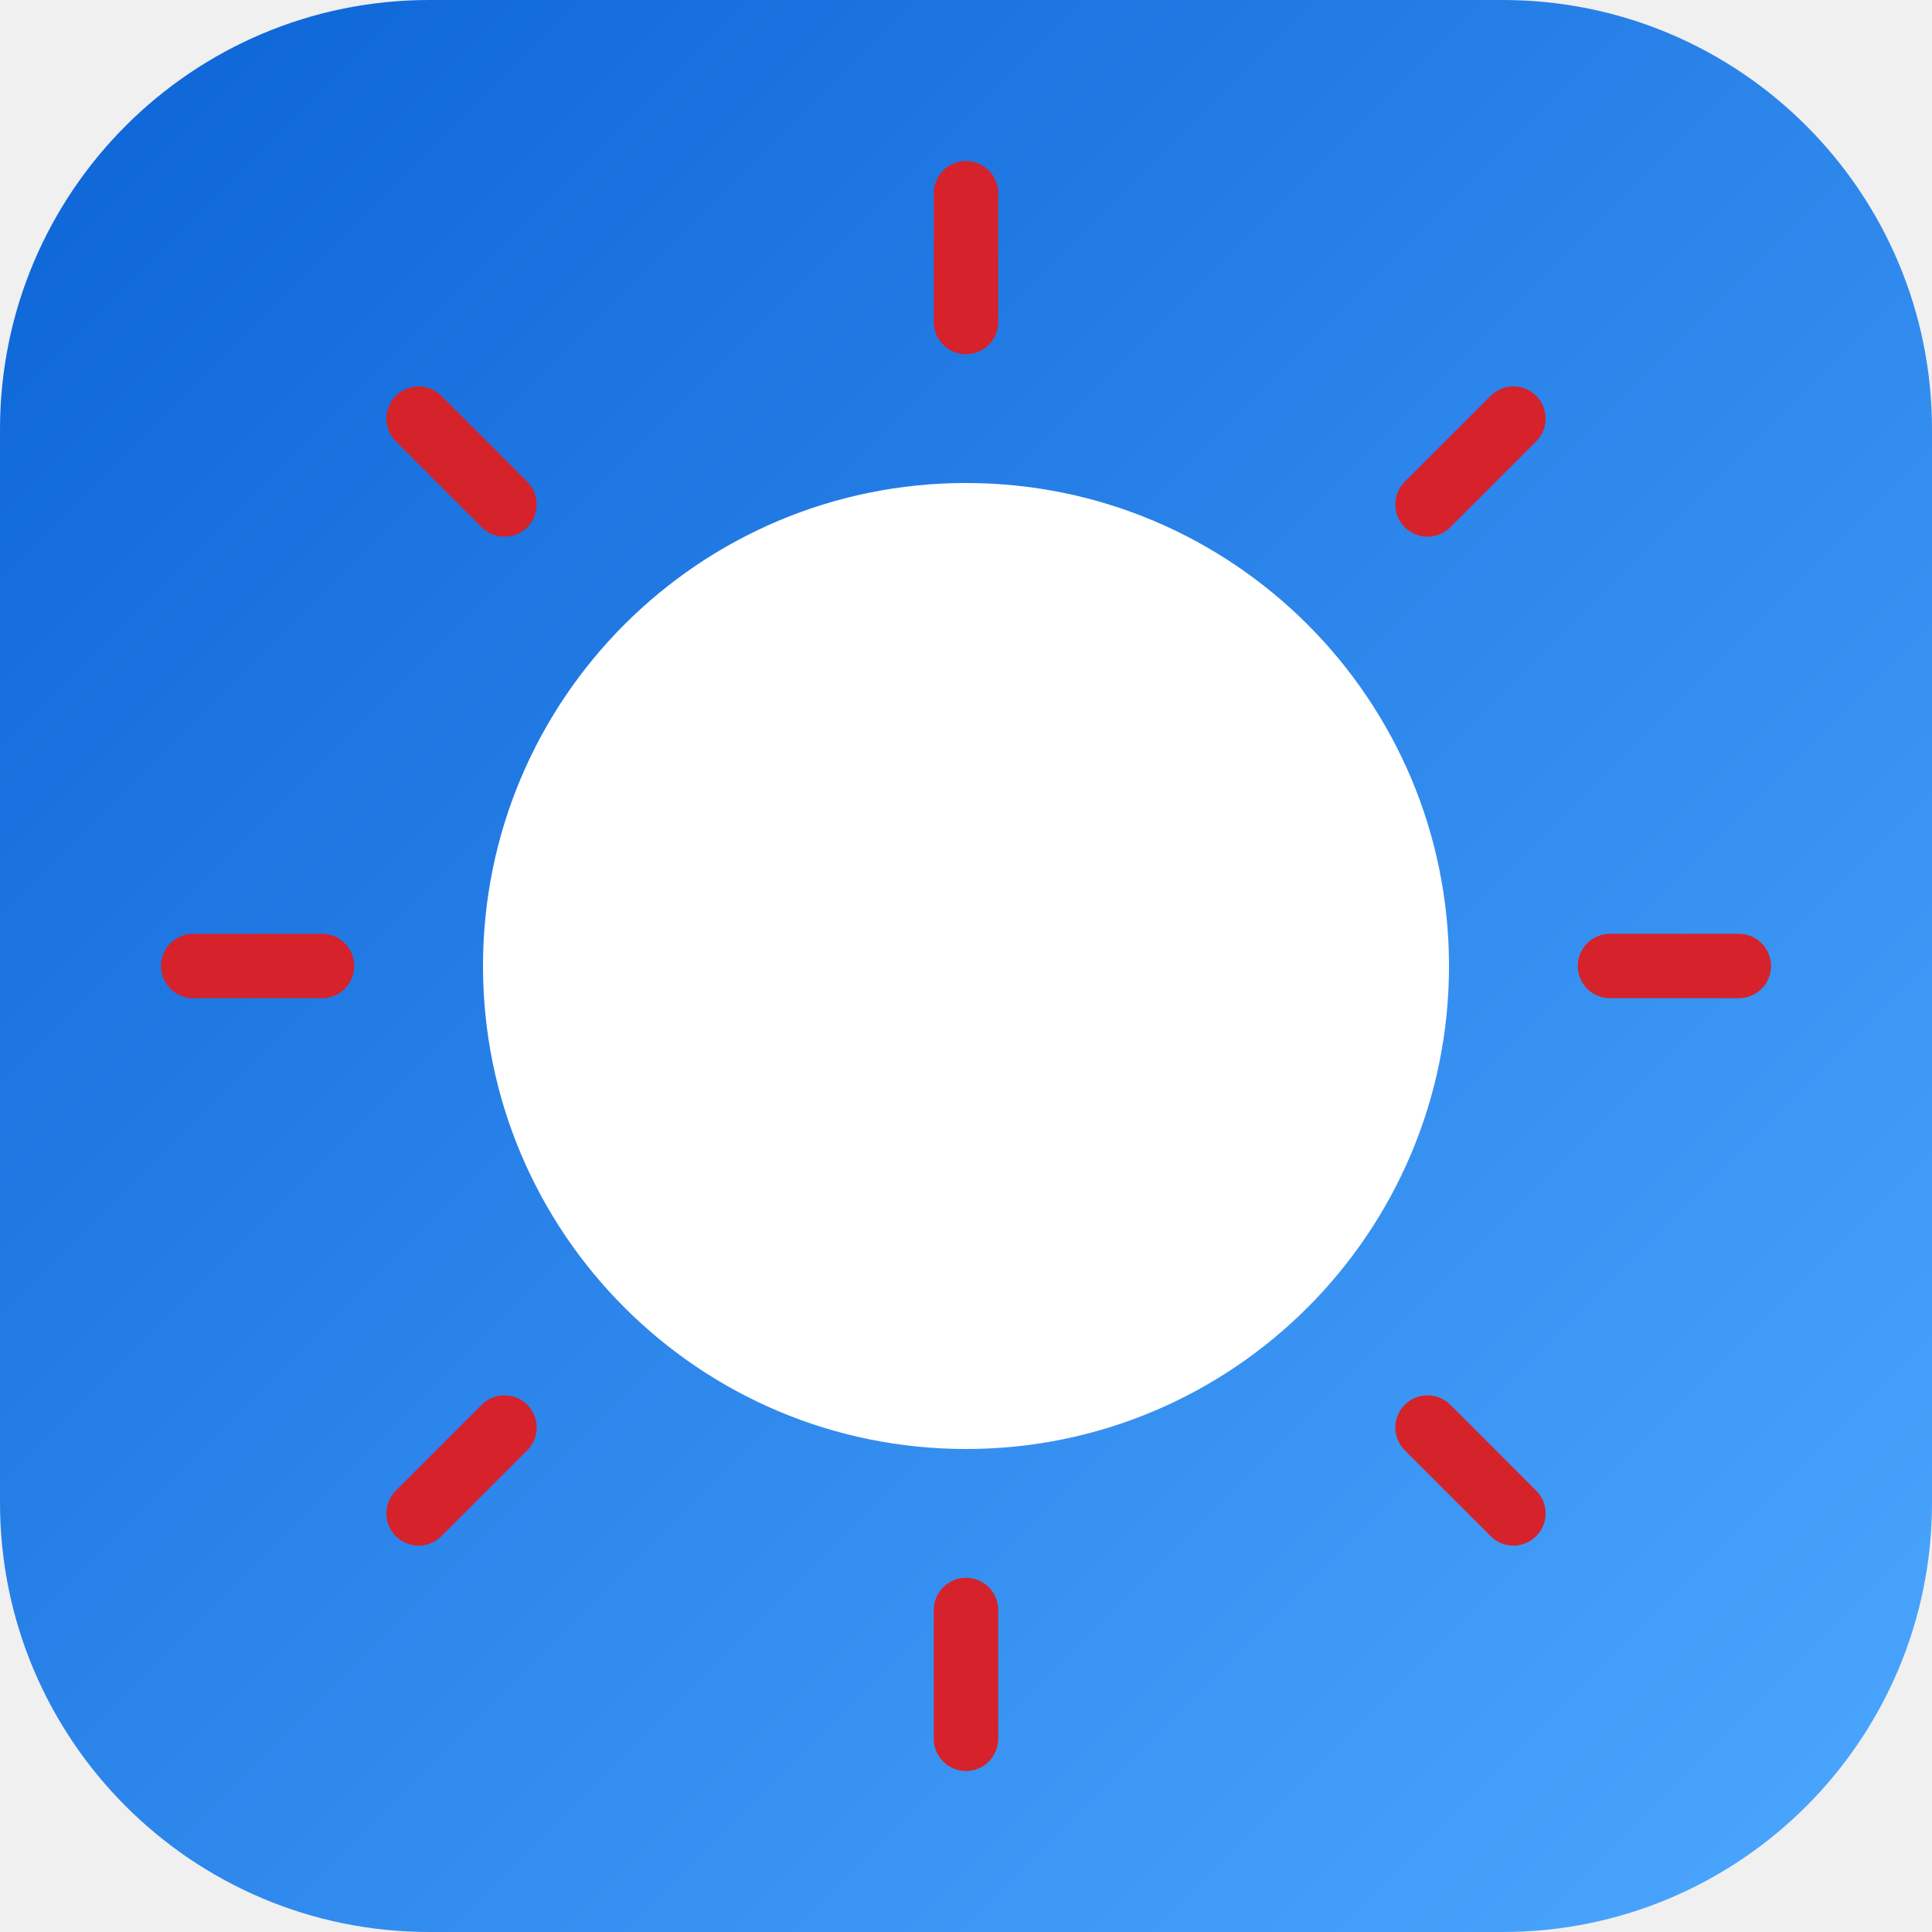
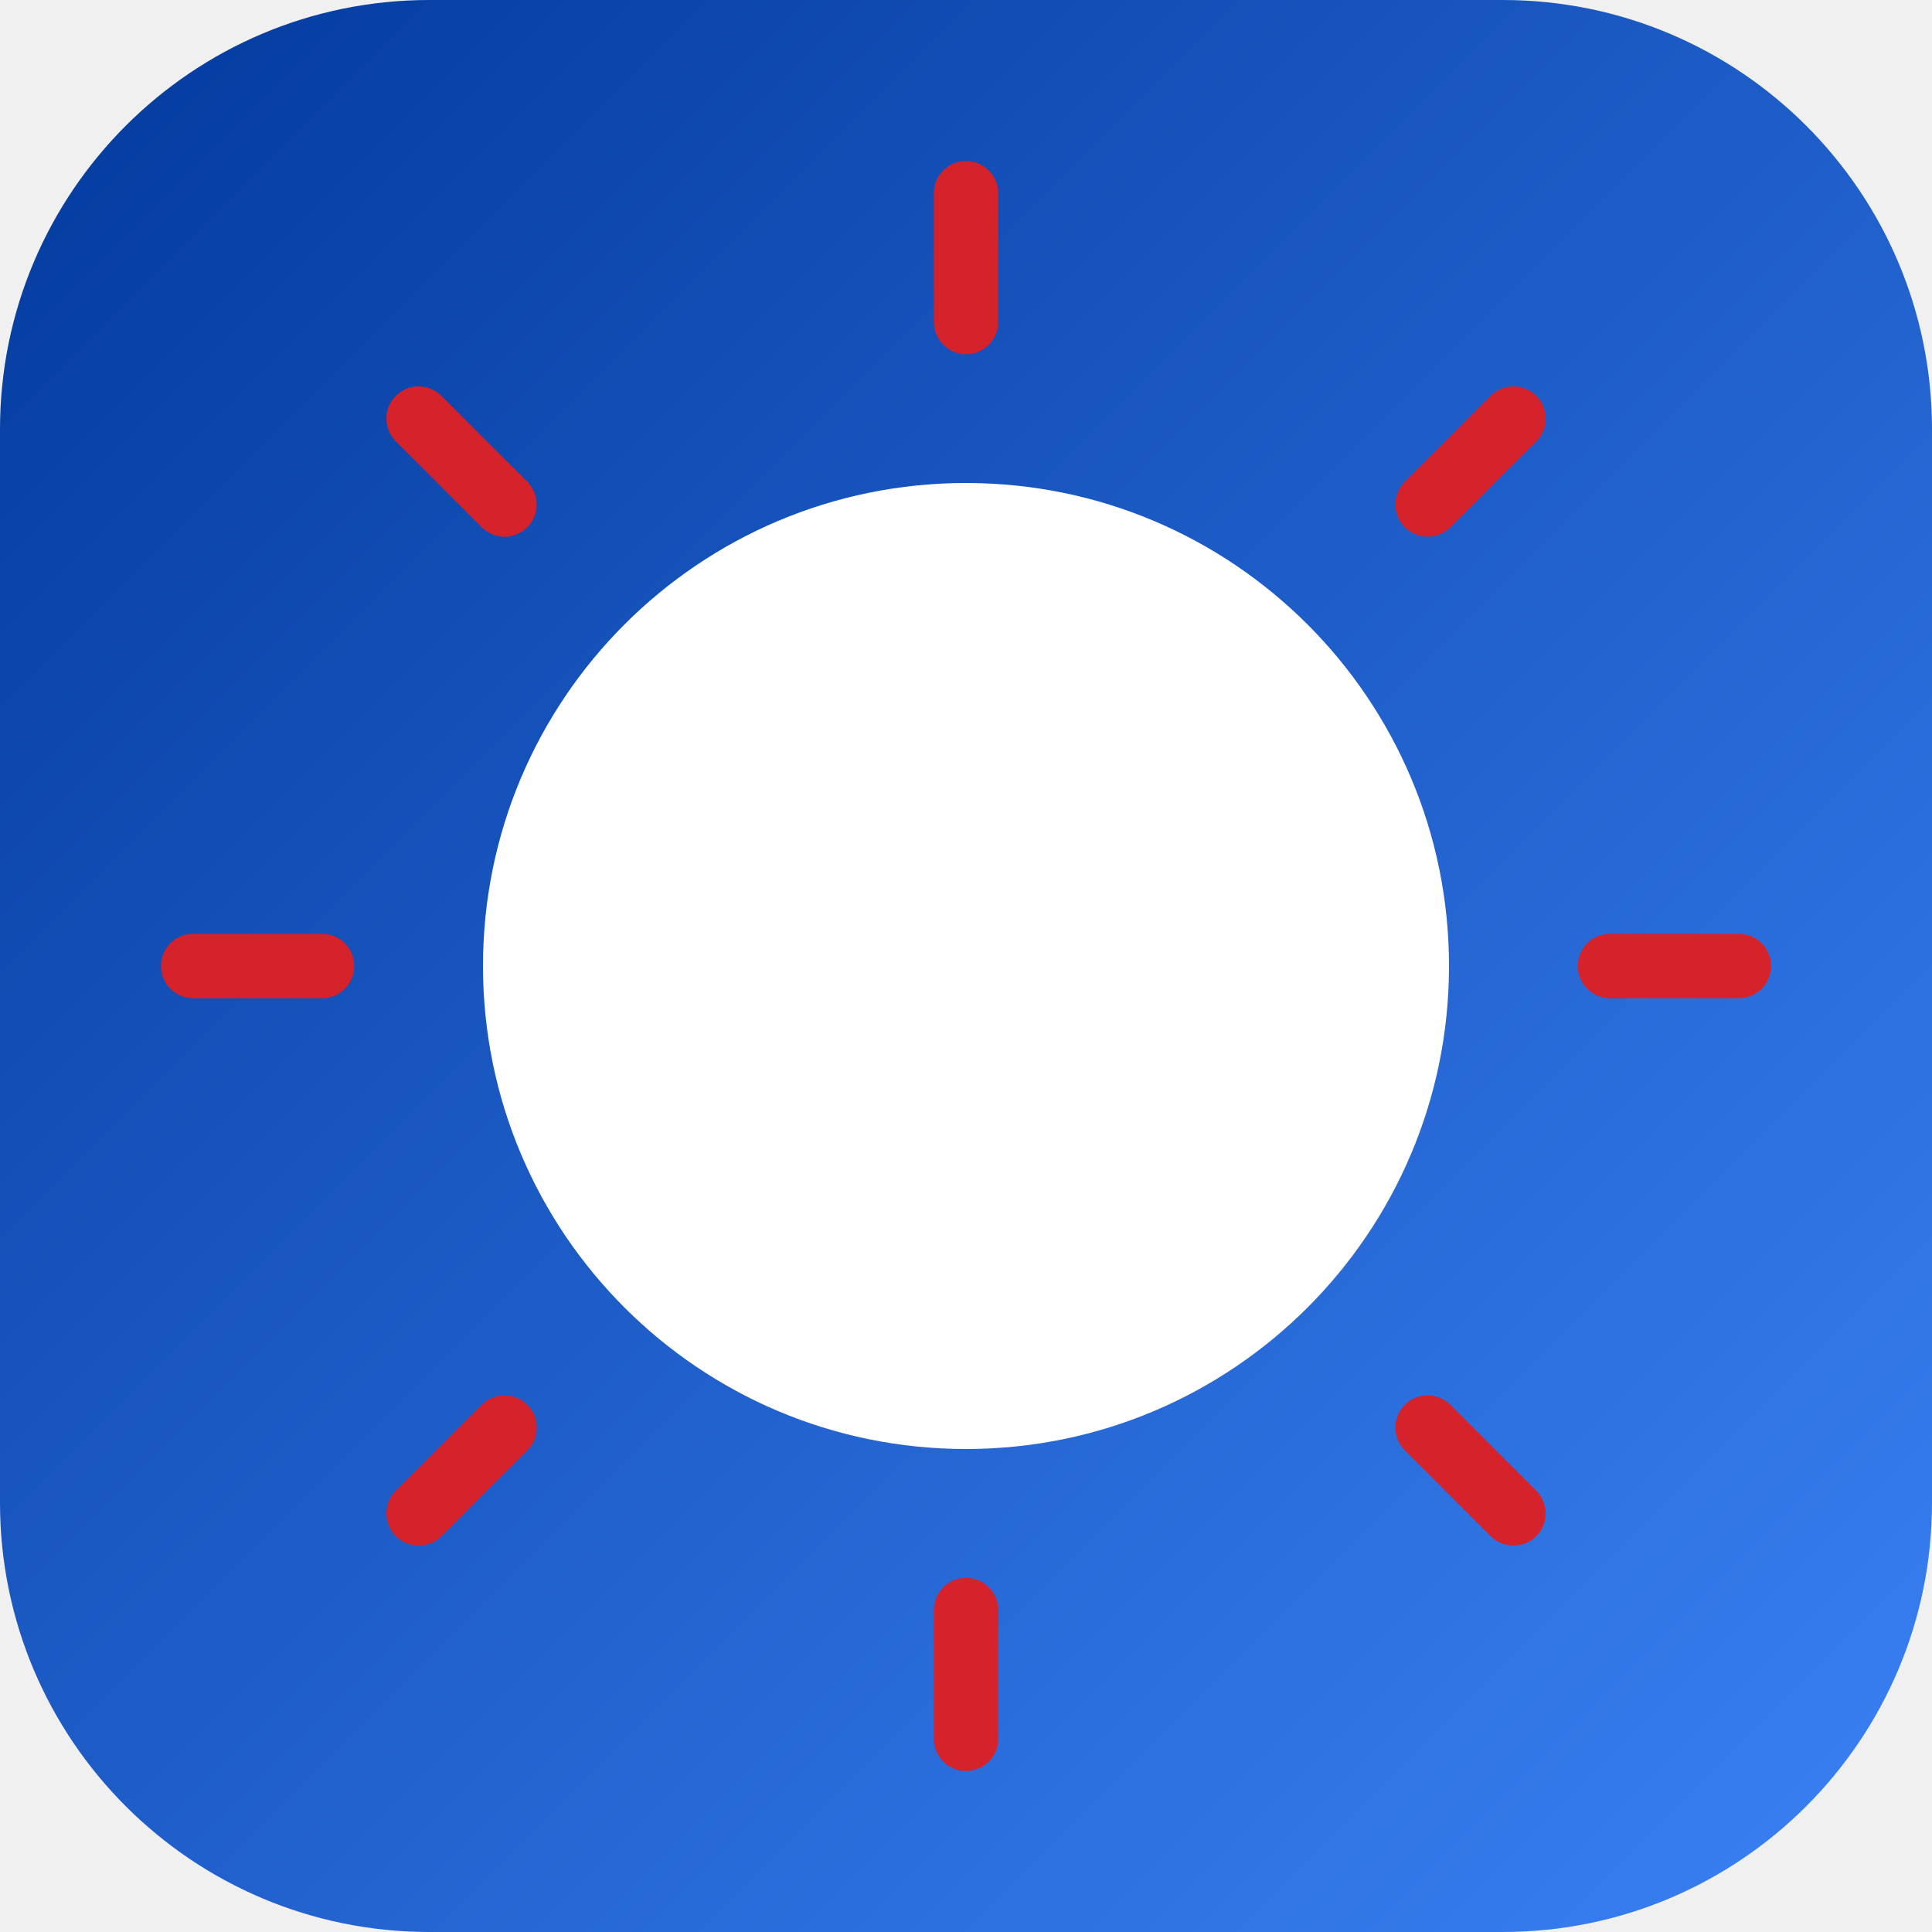
<svg xmlns="http://www.w3.org/2000/svg" viewBox="0 0 180 180">
  <defs>
    <linearGradient id="apple-gradient" x1="0%" y1="0%" x2="100%" y2="100%">
-       <stop offset="0%" style="stop-color:#0B63D6" />
-       <stop offset="100%" style="stop-color:#4DA8FF" />
+       <stop offset="0%" style="stop-color:#02399C" />
+       <stop offset="100%" style="stop-color:#3B82F6" />
    </linearGradient>
  </defs>
  <rect width="180" height="180" rx="40" fill="url(#apple-gradient)" />
  <circle cx="90" cy="90" r="45" fill="#ffffff" />
  <g stroke="#D6222A" stroke-width="6" stroke-linecap="round">
    <line x1="90" y1="30" x2="90" y2="18" />
    <line x1="90" y1="162" x2="90" y2="150" />
    <line x1="30" y1="90" x2="18" y2="90" />
    <line x1="162" y1="90" x2="150" y2="90" />
    <line x1="47" y1="47" x2="39" y2="39" />
    <line x1="141" y1="141" x2="133" y2="133" />
    <line x1="47" y1="133" x2="39" y2="141" />
    <line x1="141" y1="39" x2="133" y2="47" />
  </g>
</svg>
